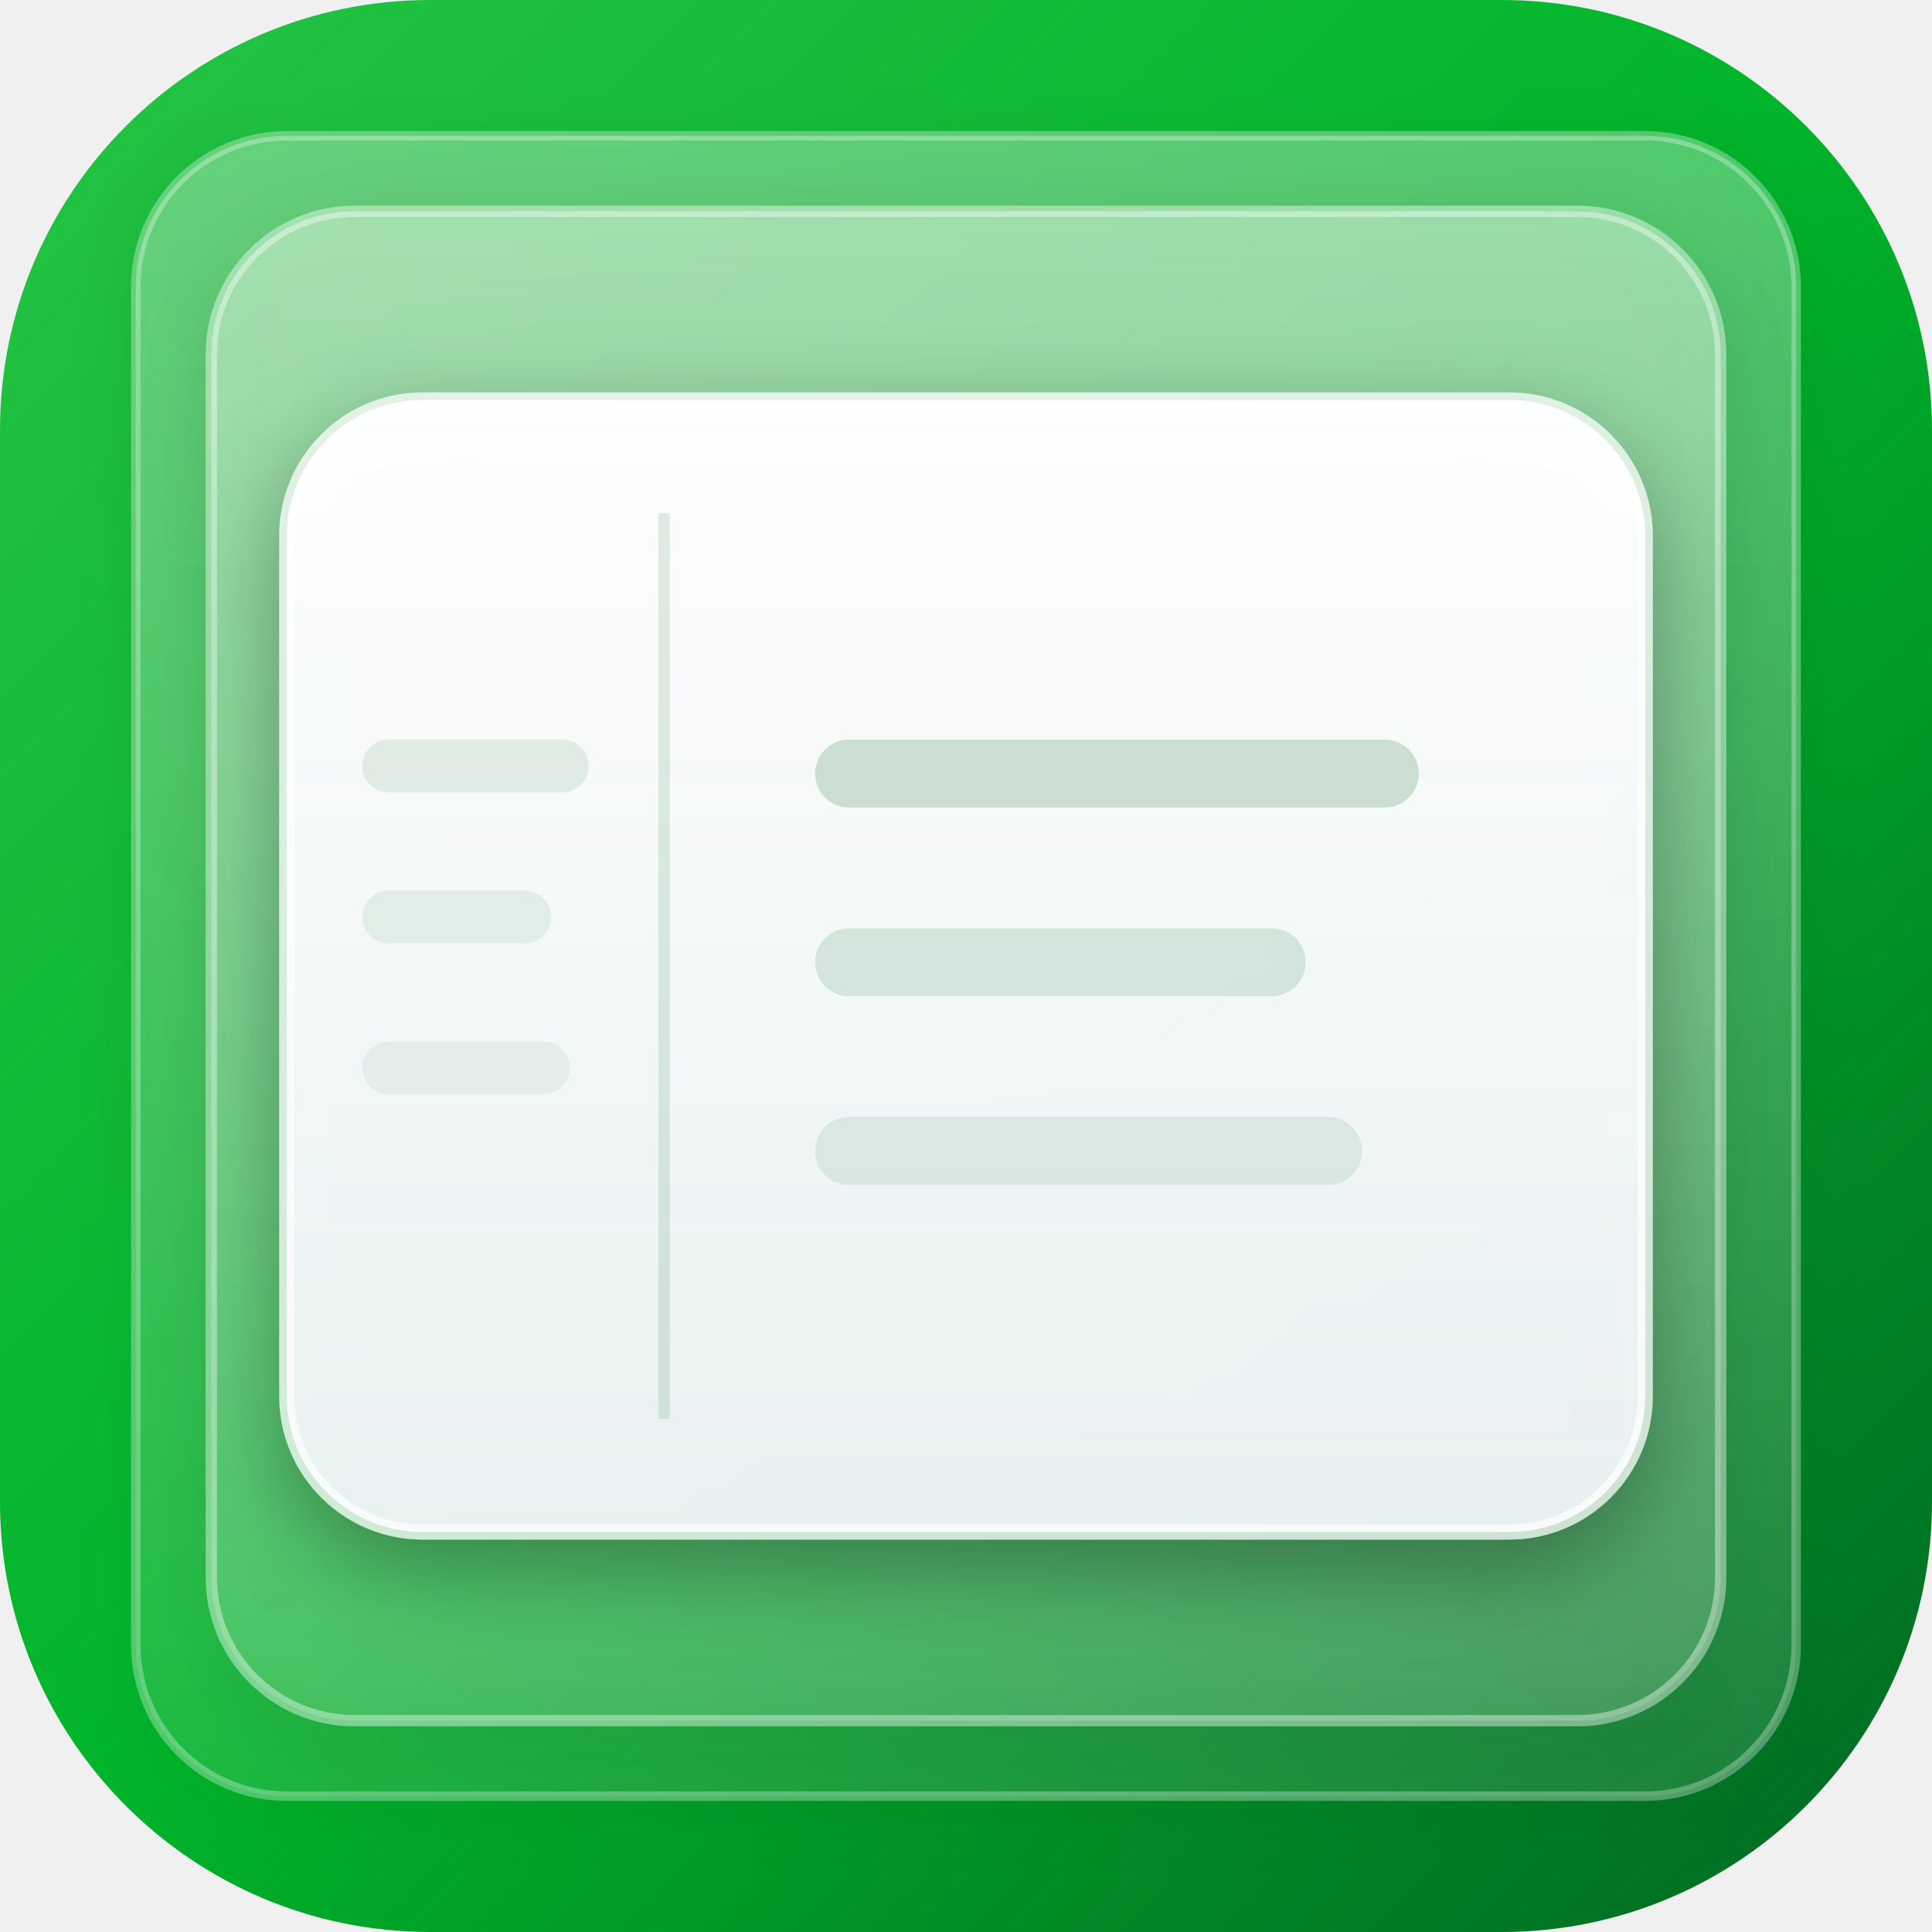
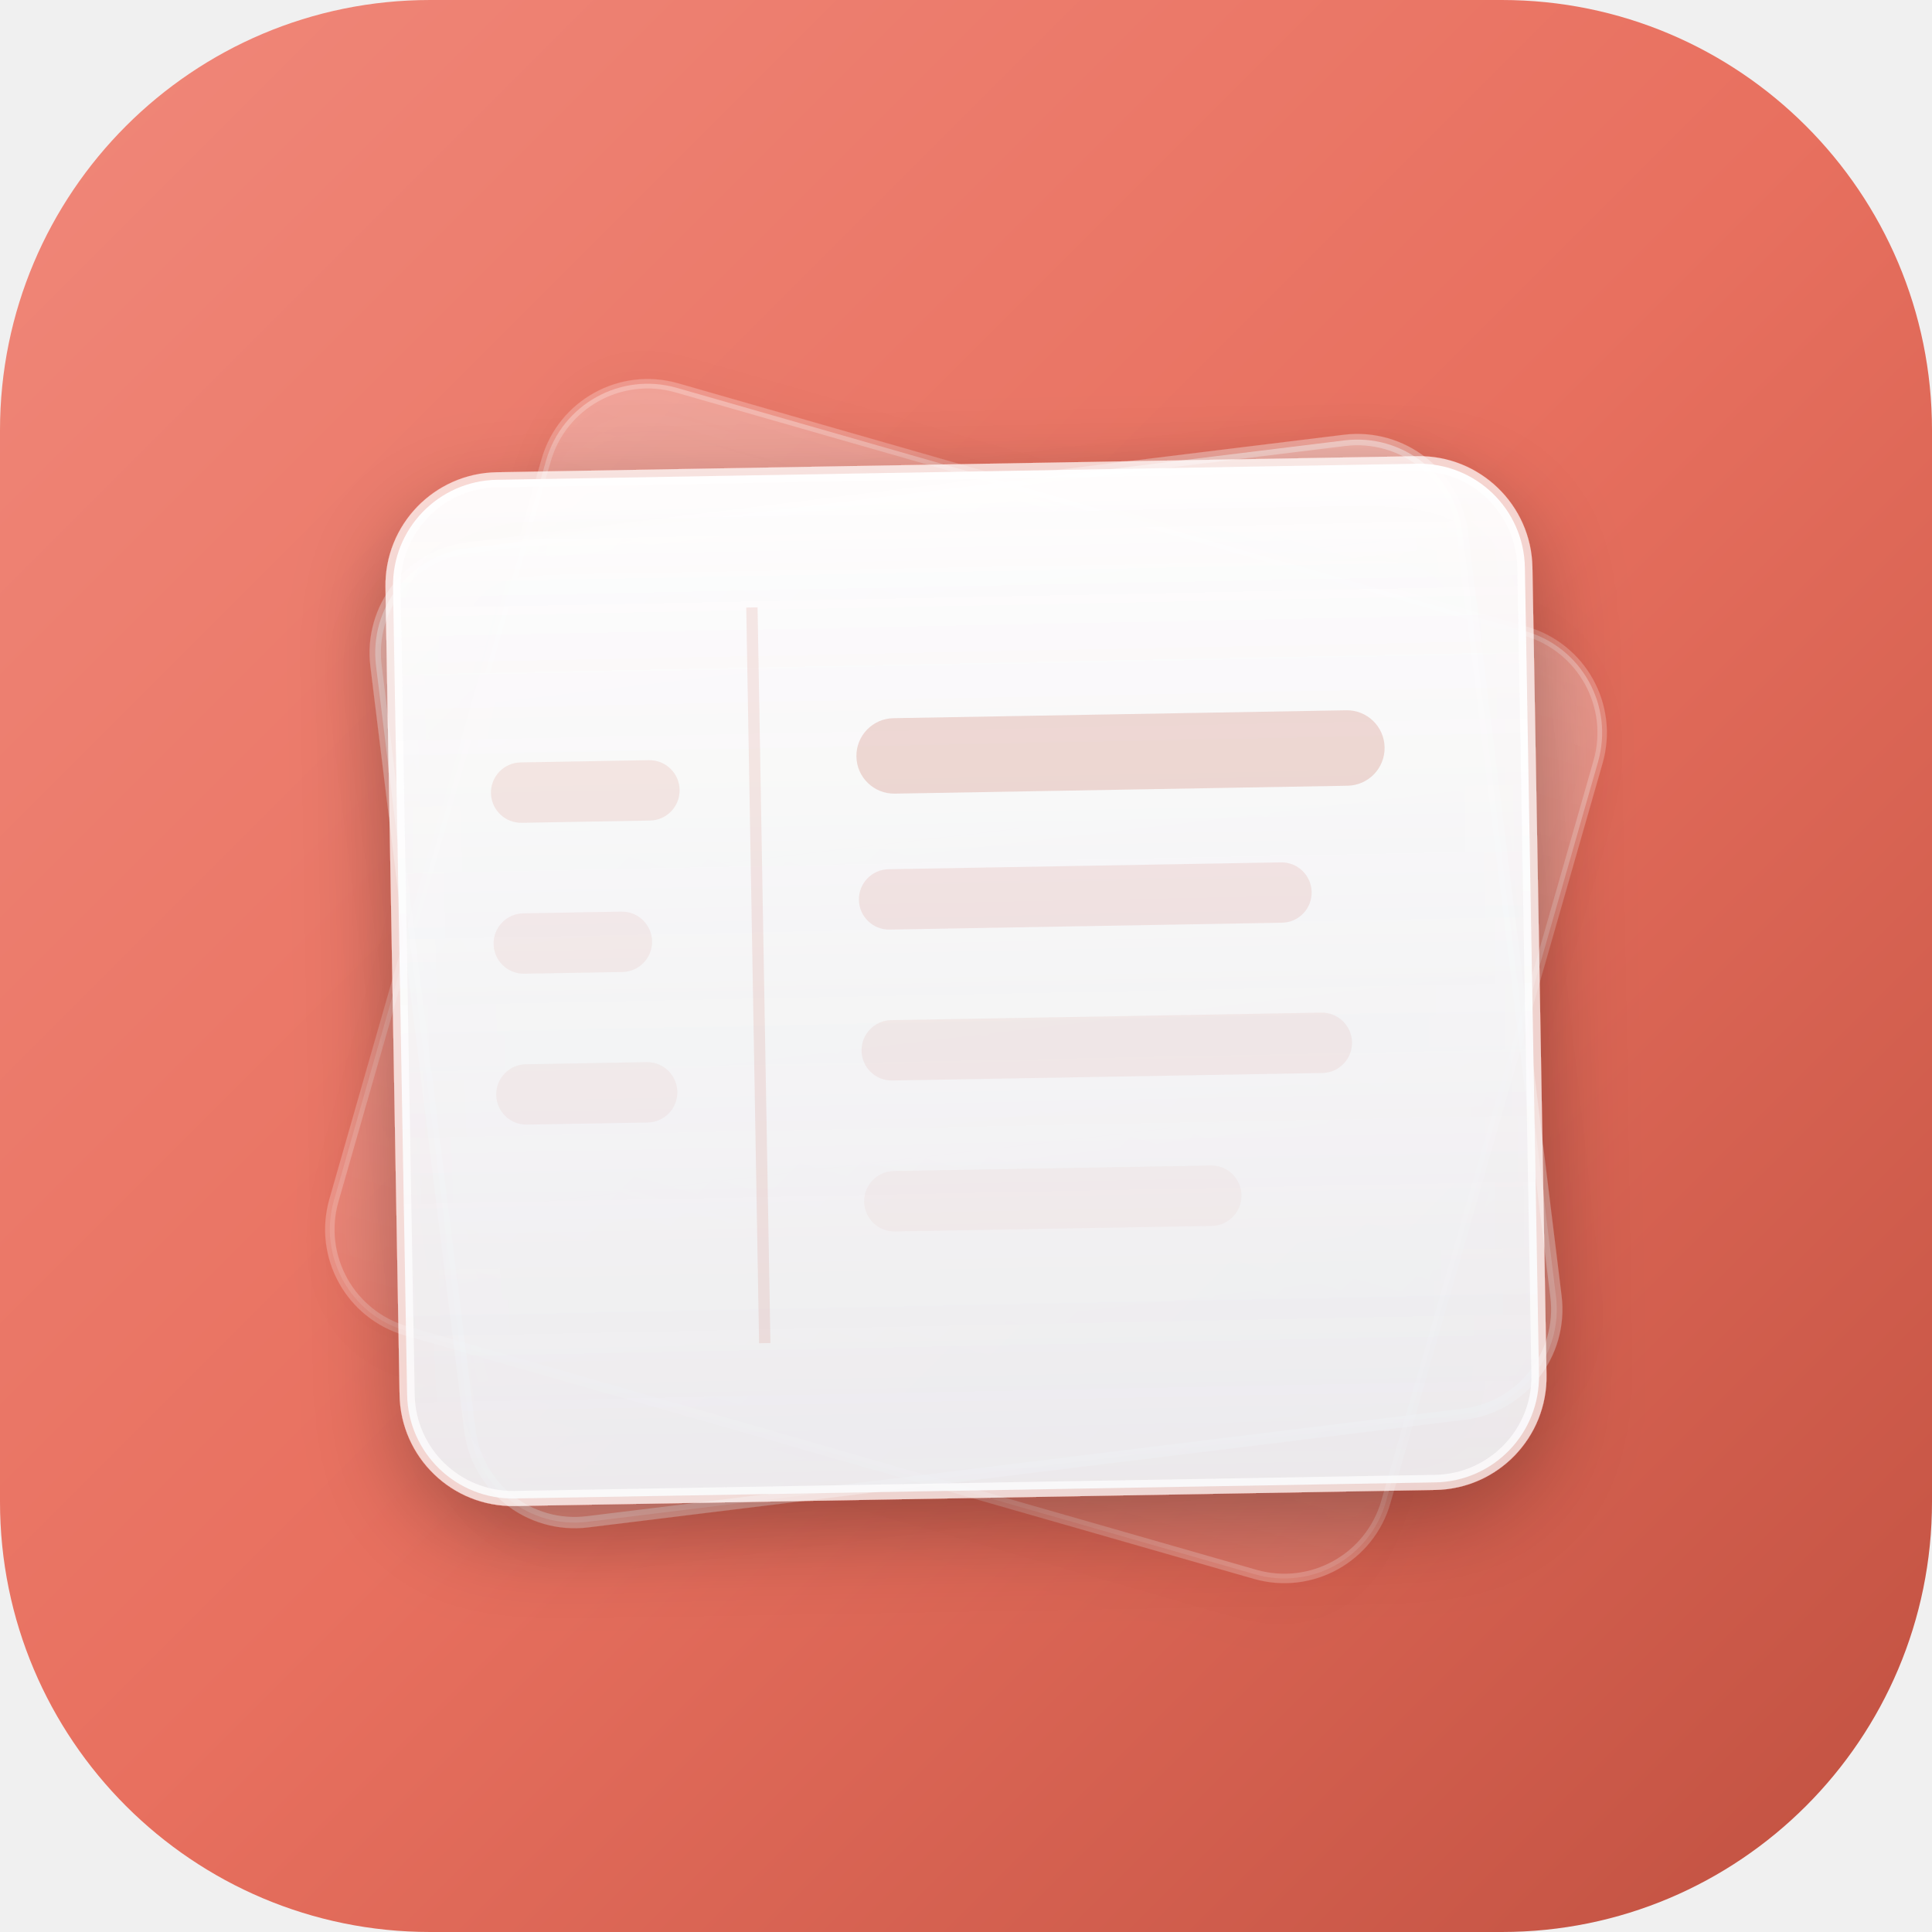
<svg xmlns="http://www.w3.org/2000/svg" width="512" height="512" viewBox="0 0 512 512">
  <defs>
-     <linearGradient id="bg-grad" x1="0%" y1="0%" x2="100%" y2="100%">
-       <stop offset="0%" stop-color="#27C346" />
-       <stop offset="50%" stop-color="#00B42A" />
-       <stop offset="100%" stop-color="#006622" />
+     <linearGradient id="bg" x1="0%" y1="0%" x2="100%" y2="100%">
+       <stop offset="0%" stop-color="#F0887A" />
+       <stop offset="50%" stop-color="#E8705F" />
+       <stop offset="100%" stop-color="#C05040" />
    </linearGradient>
-     <linearGradient id="glass-card" x1="0%" y1="0%" x2="0%" y2="100%">
-       <stop offset="0%" stop-color="#ffffff" stop-opacity="0.98" />
-       <stop offset="100%" stop-color="#f1f5f9" stop-opacity="0.94" />
+     <linearGradient id="glass" x1="0%" y1="0%" x2="0%" y2="100%">
+       <stop offset="0%" stop-color="#fff" stop-opacity="0.97" />
+       <stop offset="100%" stop-color="#f0f4f8" stop-opacity="0.91" />
    </linearGradient>
-     <linearGradient id="glass-under" x1="0%" y1="0%" x2="0%" y2="100%">
-       <stop offset="0%" stop-color="white" stop-opacity="0.40" />
-       <stop offset="100%" stop-color="white" stop-opacity="0.15" />
+     <linearGradient id="g2" x1="0%" y1="0%" x2="0%" y2="100%">
+       <stop offset="0%" stop-color="#fff" stop-opacity="0.45" />
+       <stop offset="100%" stop-color="#fff" stop-opacity="0.18" />
    </linearGradient>
-     <linearGradient id="glass-back" x1="0%" y1="0%" x2="0%" y2="100%">
-       <stop offset="0%" stop-color="white" stop-opacity="0.30" />
-       <stop offset="100%" stop-color="white" stop-opacity="0.10" />
+     <linearGradient id="g3" x1="0%" y1="0%" x2="0%" y2="100%">
+       <stop offset="0%" stop-color="#fff" stop-opacity="0.30" />
+       <stop offset="100%" stop-color="#fff" stop-opacity="0.10" />
    </linearGradient>
-     <filter id="card-shadow" x="-20%" y="-20%" width="140%" height="140%">
+     <filter id="s1" x="-30%" y="-30%" width="160%" height="160%">
      <feGaussianBlur in="SourceAlpha" stdDeviation="12" />
-       <feOffset dx="0" dy="8" result="offsetblur" />
-       <feComponentTransfer>
-         <feFuncA type="linear" slope="0.35" />
-       </feComponentTransfer>
-       <feMerge>
-         <feMergeNode />
-         <feMergeNode in="SourceGraphic" />
-       </feMerge>
-     </filter>
-     <filter id="under-shadow" x="-20%" y="-20%" width="140%" height="140%">
-       <feGaussianBlur in="SourceAlpha" stdDeviation="10" />
-       <feOffset dx="0" dy="6" result="offsetblur" />
+       <feOffset dy="8" />
      <feComponentTransfer>
        <feFuncA type="linear" slope="0.30" />
      </feComponentTransfer>
      <feMerge>
        <feMergeNode />
        <feMergeNode in="SourceGraphic" />
      </feMerge>
    </filter>
-     <filter id="back-shadow" x="-20%" y="-20%" width="140%" height="140%">
+     <filter id="s2" x="-30%" y="-30%" width="160%" height="160%">
      <feGaussianBlur in="SourceAlpha" stdDeviation="8" />
-       <feOffset dx="0" dy="4" result="offsetblur" />
+       <feOffset dy="4" />
      <feComponentTransfer>
-         <feFuncA type="linear" slope="0.25" />
+         <feFuncA type="linear" slope="0.18" />
      </feComponentTransfer>
      <feMerge>
        <feMergeNode />
        <feMergeNode in="SourceGraphic" />
      </feMerge>
    </filter>
  </defs>
-   <rect width="512" height="512" rx="114" fill="url(#bg-grad)" />
-   <g transform="translate(256, 256)">
-     <rect x="-220" y="-220" width="440" height="440" rx="40" fill="url(#glass-back)" stroke="white" stroke-opacity="0.30" stroke-width="2.5" filter="url(#back-shadow)" />
-     <rect x="-200" y="-200" width="400" height="400" rx="38" fill="url(#glass-under)" stroke="white" stroke-opacity="0.40" stroke-width="3" filter="url(#under-shadow)" />
-     <rect x="-180" y="-150" width="360" height="300" rx="36" fill="url(#glass-card)" stroke="white" stroke-opacity="0.7" stroke-width="4" filter="url(#card-shadow)" />
-     <line x1="-80" y1="-120" x2="-80" y2="120" stroke="#006622" stroke-opacity="0.12" stroke-width="3" />
-     <rect x="-40" y="-60" width="160" height="18" rx="9" fill="#006622" fill-opacity="0.18" />
-     <rect x="-40" y="-10" width="130" height="18" rx="9" fill="#006622" fill-opacity="0.13" />
-     <rect x="-40" y="40" width="145" height="18" rx="9" fill="#006622" fill-opacity="0.09" />
-     <rect x="-160" y="-60" width="60" height="14" rx="7" fill="#006622" fill-opacity="0.10" />
-     <rect x="-160" y="-20" width="50" height="14" rx="7" fill="#006622" fill-opacity="0.08" />
-     <rect x="-160" y="20" width="55" height="14" rx="7" fill="#006622" fill-opacity="0.06" />
+   <rect width="512" height="512" rx="114" fill="url(#bg)" />
+   <g transform="translate(256,260)">
+     <rect x="-145" y="-130" width="290" height="260" rx="28" fill="url(#g3)" stroke="#fff" stroke-opacity="0.22" stroke-width="2.5" transform="rotate(16)" filter="url(#s2)" />
+     <rect x="-145" y="-130" width="290" height="260" rx="28" fill="url(#g2)" stroke="#fff" stroke-opacity="0.35" stroke-width="3" transform="rotate(-7)" filter="url(#s2)" />
+     <rect x="-150" y="-135" width="300" height="270" rx="28" fill="url(#glass)" stroke="#fff" stroke-opacity="0.7" stroke-width="4" transform="rotate(-1)" filter="url(#s1)" />
+     <g transform="rotate(-1)">
+       <line x1="-55" y1="-100" x2="-55" y2="95" stroke="#C05040" stroke-opacity="0.12" stroke-width="3" />
+       <rect x="-125" y="-60" width="50" height="16" rx="8" fill="#C05040" fill-opacity="0.12" />
+       <rect x="-125" y="-20" width="42" height="16" rx="8" fill="#C05040" fill-opacity="0.08" />
+       <rect x="-125" y="20" width="48" height="16" rx="8" fill="#C05040" fill-opacity="0.06" />
+       <rect x="-28" y="-70" width="140" height="20" rx="10" fill="#C05040" fill-opacity="0.20" />
+       <rect x="-28" y="-30" width="120" height="16" rx="8" fill="#C05040" fill-opacity="0.12" />
+       <rect x="-28" y="10" width="130" height="16" rx="8" fill="#C05040" fill-opacity="0.08" />
+       <rect x="-28" y="50" width="100" height="16" rx="8" fill="#C05040" fill-opacity="0.05" />
+     </g>
  </g>
</svg>
